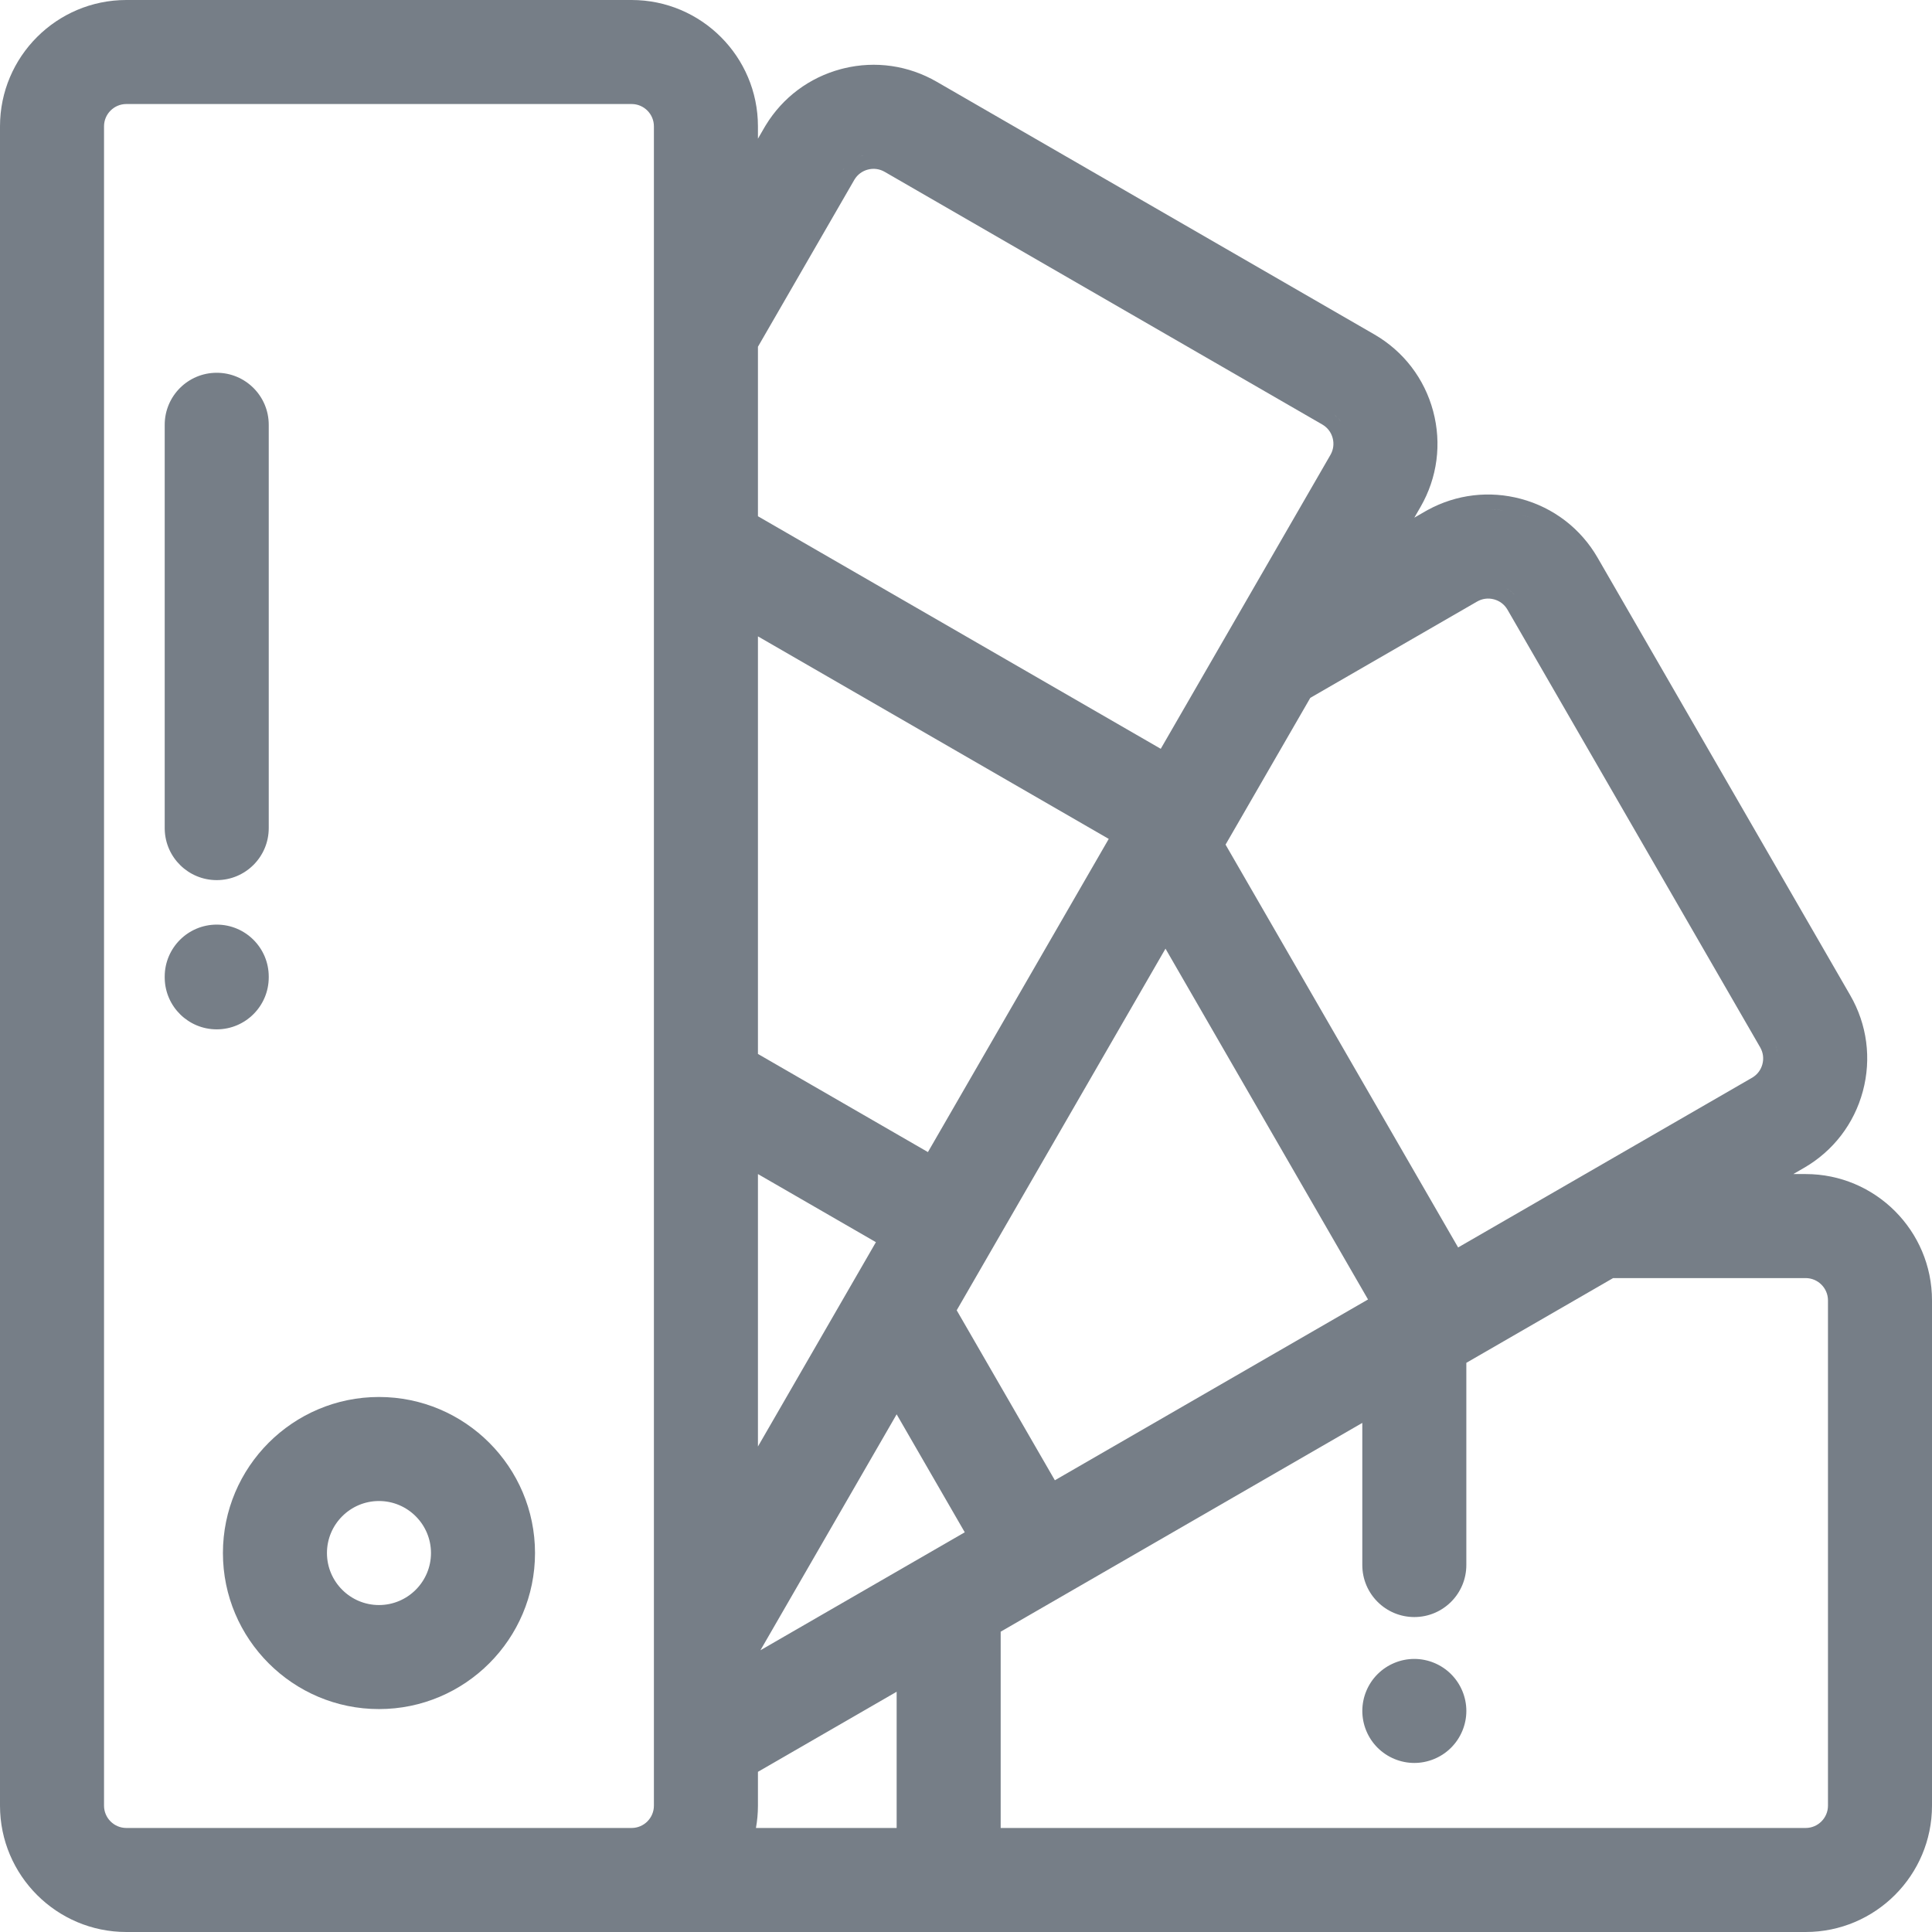
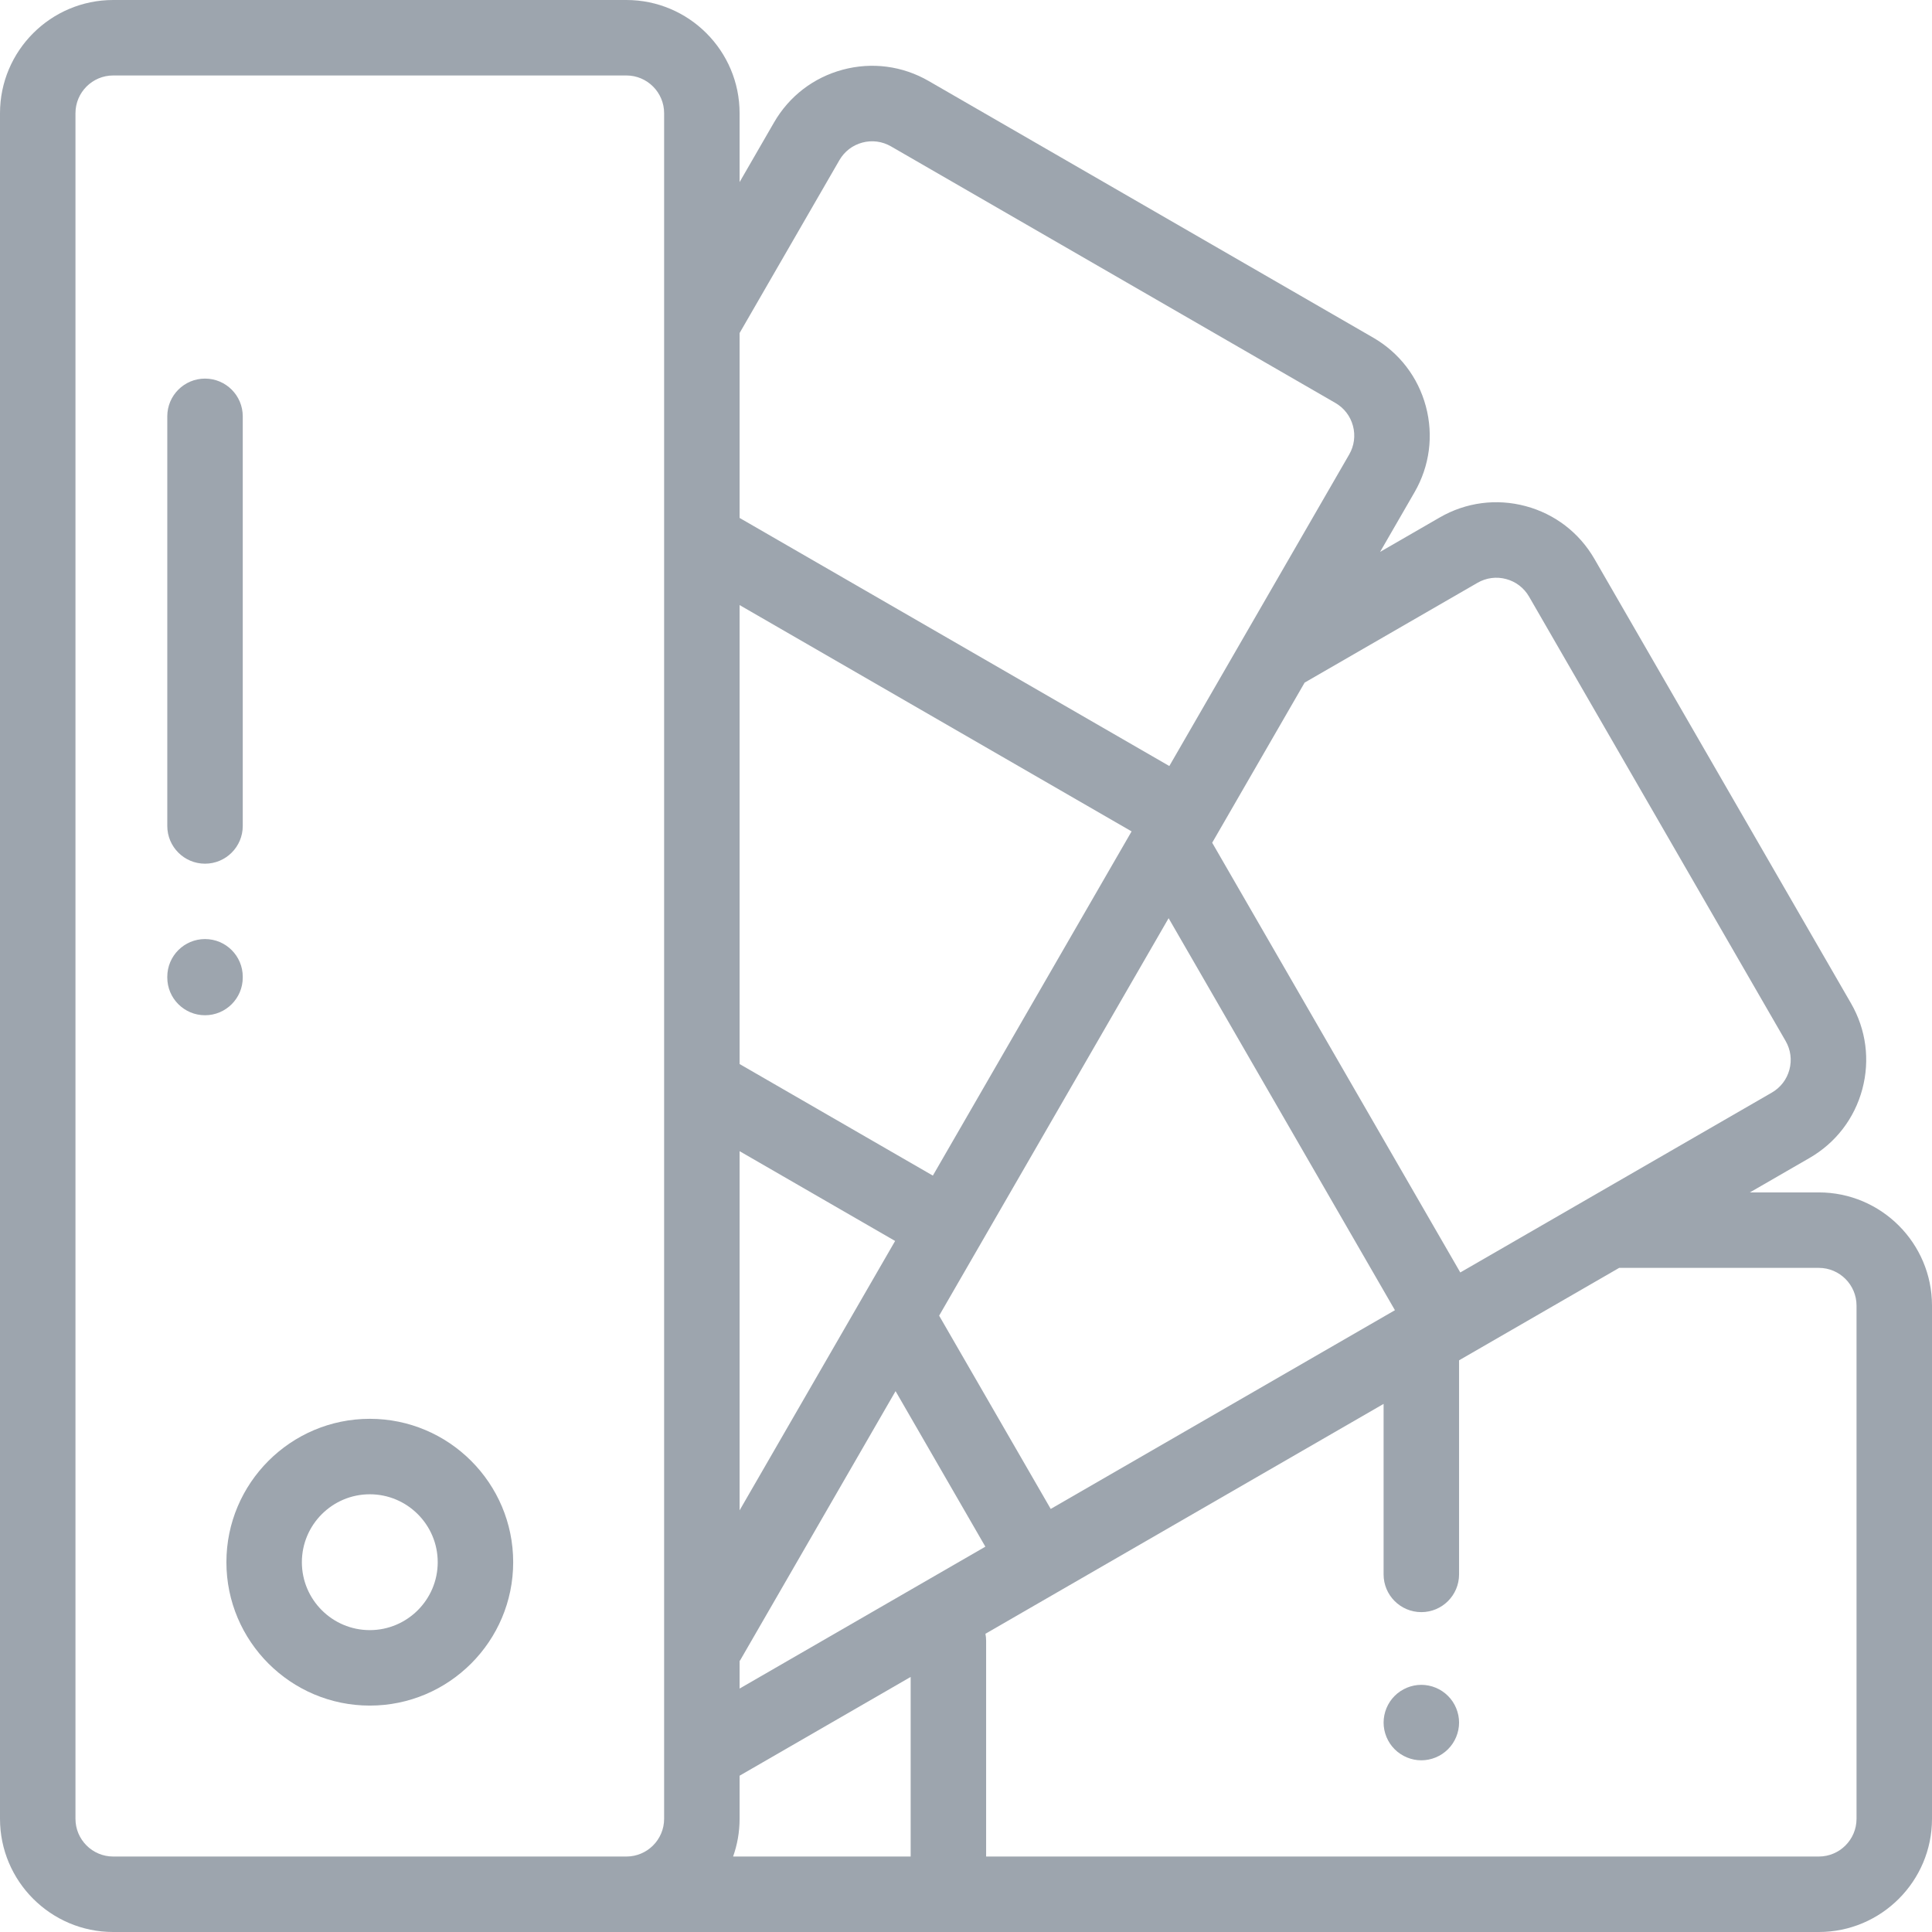
- <svg xmlns="http://www.w3.org/2000/svg" viewBox="0 0 512 512" fill="#767E87">
-   <path d="M100.431 370.215C123.236 370.215 141.784 388.764 141.785 411.569C141.785 434.375 123.237 452.923 100.431 452.923C77.625 452.923 59.077 434.375 59.077 411.569C59.077 388.764 77.625 370.215 100.431 370.215ZM100.431 397.785C92.834 397.785 86.646 403.972 86.646 411.569C86.646 419.166 92.834 425.354 100.431 425.354C108.028 425.354 114.215 419.166 114.215 411.569C114.215 403.972 108.028 397.785 100.431 397.785Z" />
-   <path d="M57.435 245.032C65.046 245.032 71.219 251.203 71.219 258.816V259.005C71.219 266.617 65.047 272.789 57.435 272.789C49.941 272.789 43.844 266.808 43.655 259.361L43.65 259.005V258.816C43.65 251.203 49.823 245.032 57.435 245.032ZM67.23 260.011C67.213 260.172 67.192 260.333 67.168 260.492C67.217 260.17 67.251 259.842 67.268 259.511L67.23 260.011Z" />
-   <path d="M57.435 98.789C65.046 98.789 71.219 104.961 71.219 112.574V219.457C71.219 227.07 65.047 233.241 57.435 233.241C49.941 233.241 43.843 227.261 43.655 219.812L43.65 219.456V112.574C43.65 104.961 49.823 98.789 57.435 98.789Z" />
-   <path d="M374.805 439.631C378.447 439.631 381.974 441.097 384.541 443.662C387.127 446.233 388.598 449.779 388.598 453.415C388.598 457.047 387.13 460.588 384.55 463.158L384.551 463.159C381.984 465.729 378.452 467.2 374.805 467.2C371.165 467.2 367.633 465.726 365.067 463.161C362.48 460.583 361.029 457.038 361.029 453.415C361.029 449.789 362.483 446.24 365.075 443.662C367.642 441.099 371.17 439.631 374.805 439.631Z" />
-   <path d="M167.385 0C185.847 0 200.861 15.014 200.862 33.477V36.755L202.5 33.916L202.927 33.197C207.42 25.835 214.467 20.558 222.827 18.318L223.637 18.111C232.021 16.082 240.735 17.334 248.231 21.663L364.197 88.616C371.935 93.083 377.484 100.314 379.796 108.943C382.107 117.573 380.919 126.609 376.451 134.347L374.812 137.186L377.652 135.546L378.381 135.137C385.953 131.007 394.692 129.962 403.055 132.202C411.684 134.515 418.916 140.063 423.383 147.801L490.337 263.767C494.804 271.505 495.994 280.541 493.681 289.171C491.367 297.801 485.82 305.03 478.084 309.498L475.241 311.138H478.523C496.986 311.138 512 326.153 512 344.615V478.523C512 496.986 496.986 512 478.523 512H33.477C15.014 512 0 496.986 0 478.523V33.477C0 15.014 15.014 0 33.477 0H167.385ZM33.477 27.569C30.223 27.569 27.569 30.223 27.569 33.477V478.523C27.569 481.777 30.223 484.431 33.477 484.431H167.385C170.639 484.431 173.292 481.777 173.292 478.523V33.477C173.292 30.223 170.639 27.569 167.385 27.569H33.477ZM200.862 469.552V478.523C200.862 480.538 200.679 482.513 200.335 484.431H237.62V448.33L200.862 469.552ZM388.594 361.164V414.75C388.594 422.362 382.422 428.535 374.81 428.535C367.198 428.535 361.025 422.362 361.025 414.75V377.082L265.189 432.413V484.431H478.523C481.777 484.431 484.431 481.777 484.431 478.523V344.615C484.431 341.361 481.777 338.708 478.523 338.708H427.49L388.594 361.164ZM201.519 437.337L255.672 406.073L237.621 374.809L201.519 437.337ZM253.537 347.239L279.547 392.289L362.542 344.371L308.867 251.405L253.537 347.239ZM200.862 383.34L232.126 329.189L200.862 311.139V383.34ZM395.918 158.833C394.39 158.423 392.813 158.63 391.437 159.424L391.436 159.423L347.243 184.938L324.786 223.836L386.418 330.587L464.299 285.622L464.552 285.468C465.792 284.67 466.668 283.47 467.052 282.036C467.462 280.503 467.254 278.925 466.462 277.553L399.508 161.586C398.714 160.212 397.451 159.243 395.921 158.833H395.918ZM476.113 306.087C476.32 305.968 476.526 305.847 476.729 305.723L476.748 305.711C476.538 305.839 476.327 305.964 476.113 306.087ZM200.862 279.305L245.91 305.314L293.828 222.318L200.862 168.644V279.305ZM489.877 288.152L490.054 287.46L490.055 287.454C489.998 287.687 489.939 287.92 489.877 288.152ZM470.554 277.022C470.768 277.585 470.932 278.161 471.038 278.747L470.941 278.278C470.842 277.852 470.711 277.434 470.554 277.022ZM486.926 265.737C487.049 265.951 487.17 266.165 487.288 266.381L486.926 265.737ZM234.448 45.539C233.073 44.746 231.498 44.537 229.963 44.947C228.528 45.333 227.329 46.21 226.531 47.449L226.377 47.701L200.862 91.894V136.81L307.611 198.441L352.576 120.562C353.368 119.19 353.577 117.61 353.166 116.078L353.165 116.077C352.756 114.549 351.788 113.285 350.414 112.492L234.448 45.539ZM402.388 158.793C402.464 158.901 402.538 159.01 402.611 159.121C402.448 158.874 402.278 158.635 402.096 158.406L402.388 158.793ZM399.187 155.936C399.467 156.091 399.738 156.261 400.001 156.442C400.264 156.624 400.517 156.818 400.761 157.025C401.004 157.232 401.238 157.45 401.461 157.68C400.792 156.989 400.027 156.402 399.187 155.936ZM395.02 154.711C395.341 154.732 395.662 154.768 395.982 154.821C396.302 154.874 396.622 154.944 396.939 155.029C396.304 154.858 395.662 154.753 395.02 154.711ZM403.45 136.422C404.149 136.647 404.837 136.895 405.513 137.168L404.834 136.904C404.606 136.818 404.377 136.735 404.146 136.655C403.916 136.575 403.683 136.497 403.45 136.422ZM394.836 134.991C396.037 135.012 397.242 135.105 398.444 135.274C397.963 135.206 397.482 135.151 397.001 135.108C396.76 135.086 396.52 135.067 396.279 135.051C395.798 135.019 395.316 134.999 394.836 134.991ZM354.656 110.882C354.874 111.115 355.082 111.358 355.276 111.612L354.975 111.238C354.872 111.117 354.765 110.998 354.656 110.882ZM353.965 110.213C353.844 110.107 353.72 110.004 353.593 109.904C353.846 110.104 354.089 110.317 354.319 110.539L353.965 110.213ZM223.496 44.909C223.424 45.009 223.357 45.112 223.288 45.215C223.447 44.976 223.612 44.744 223.788 44.521L223.496 44.909ZM228.473 41.283C228.318 41.333 228.164 41.387 228.012 41.444C228.316 41.33 228.627 41.229 228.944 41.144L228.473 41.283ZM222.432 22.538C222.199 22.613 221.967 22.691 221.737 22.771L222.432 22.538C222.665 22.464 222.9 22.391 223.136 22.322L222.432 22.538Z" />
+ <svg xmlns="http://www.w3.org/2000/svg" viewBox="0 0 512 512" fill="#9DA5AE">
+   <path d="M482,316h-18.26l15.813-9.13c6.939-4.007,11.903-10.476,13.978-18.216c2.075-7.74,1.01-15.825-2.997-22.765l-68-117.779c-4.006-6.94-10.476-11.904-18.216-13.979c-7.743-2.074-15.826-1.01-22.765,2.997l-15.813,9.13l9.129-15.812c4.007-6.94,5.071-15.025,2.998-22.765c-2.074-7.74-7.039-14.21-13.979-18.216l-117.779-68c-6.94-4.007-15.024-5.072-22.765-2.997c-7.74,2.074-14.21,7.038-18.216,13.978L196,48.26V30c0-16.542-13.458-30-30-30H30C13.458,0,0,13.458,0,30v452c0,16.542,13.458,30,30,30h68h68h316c16.542,0,30-13.458,30-30V346C512,329.458,498.542,316,482,316z M176,482c0,5.514-4.486,10-10,10H98H30c-5.514,0-10-4.486-10-10V30c0-5.514,4.486-10,10-10h136c5.514,0,10,4.486,10,10V482zM391.554,154.45c2.313-1.334,5.007-1.692,7.588-0.999c2.58,0.691,4.736,2.346,6.072,4.659l68,117.779c1.336,2.313,1.69,5.008,0.999,7.588c-0.691,2.58-2.346,4.736-4.659,6.072l-82.562,47.667l-65.75-113.883l24.499-42.433L391.554,154.45z M369.671,347.217l-91.22,52.666l-29.571-51.217l60.814-105.333L369.671,347.217z M196,88.259l26.45-45.813c1.336-2.313,3.492-3.967,6.071-4.659c2.584-0.692,5.275-0.336,7.589,0.999l117.779,68c2.313,1.335,3.969,3.492,4.659,6.071c0.691,2.58,0.337,5.275-0.999,7.588l-47.667,82.561L196,137.257V88.259z M196,160.351l103.883,59.977l-52.666,91.221L196,281.979V160.351z M196,305.073l41.217,23.796L196,400.259V305.073z M241.333,492H194.28c1.11-3.13,1.72-6.494,1.72-10v-11.42l45.333-26.173V492z M196,447.486v-7.287c0.079-0.123,0.169-0.234,0.243-0.362l41.091-71.171l23.797,41.217L196,447.486z M492,482c0,5.514-4.486,10-10,10H261.333v-57.163c0-0.641-0.066-1.265-0.181-1.872l105.514-60.919v45.184c0,5.522,4.478,10,10,10c5.522,0,10-4.478,10-10v-56.731L429.099,336H482c5.514,0,10,4.486,10,10V482z" />
+   <path d="M98,376c-20.953,0-38,17.047-38,38s17.047,38,38,38s38-17.047,38-38S118.953,376,98,376z M98,432c-9.925,0-18-8.075-18-18s8.075-18,18-18s18,8.075,18,18S107.925,432,98,432z" />
+   <path d="M383.729,449.43c-1.859-1.861-4.429-2.93-7.069-2.93c-2.63,0-5.2,1.069-7.061,2.93c-1.87,1.86-2.93,4.44-2.93,7.07s1.06,5.21,2.93,7.069c1.86,1.86,4.431,2.931,7.061,2.931c2.64,0,5.21-1.07,7.069-2.931c1.87-1.859,2.94-4.439,2.94-7.069S385.599,451.29,383.729,449.43z" />
+   <path d="M54.333,100.333c-5.522,0-10,4.477-10,10v108.552c0,5.524,4.478,10.001,10,10.001c5.522,0,10-4.477,10-10V110.333C64.333,104.81,59.855,100.333,54.333,100.333z" />
+   <path d="M54.333,248.86c-5.522,0-10,4.477-10,10v0.191c0,5.522,4.478,10,10,10c5.522,0,10-4.478,10-10v-0.191C64.333,253.337,59.855,248.86,54.333,248.86z" />
</svg>
